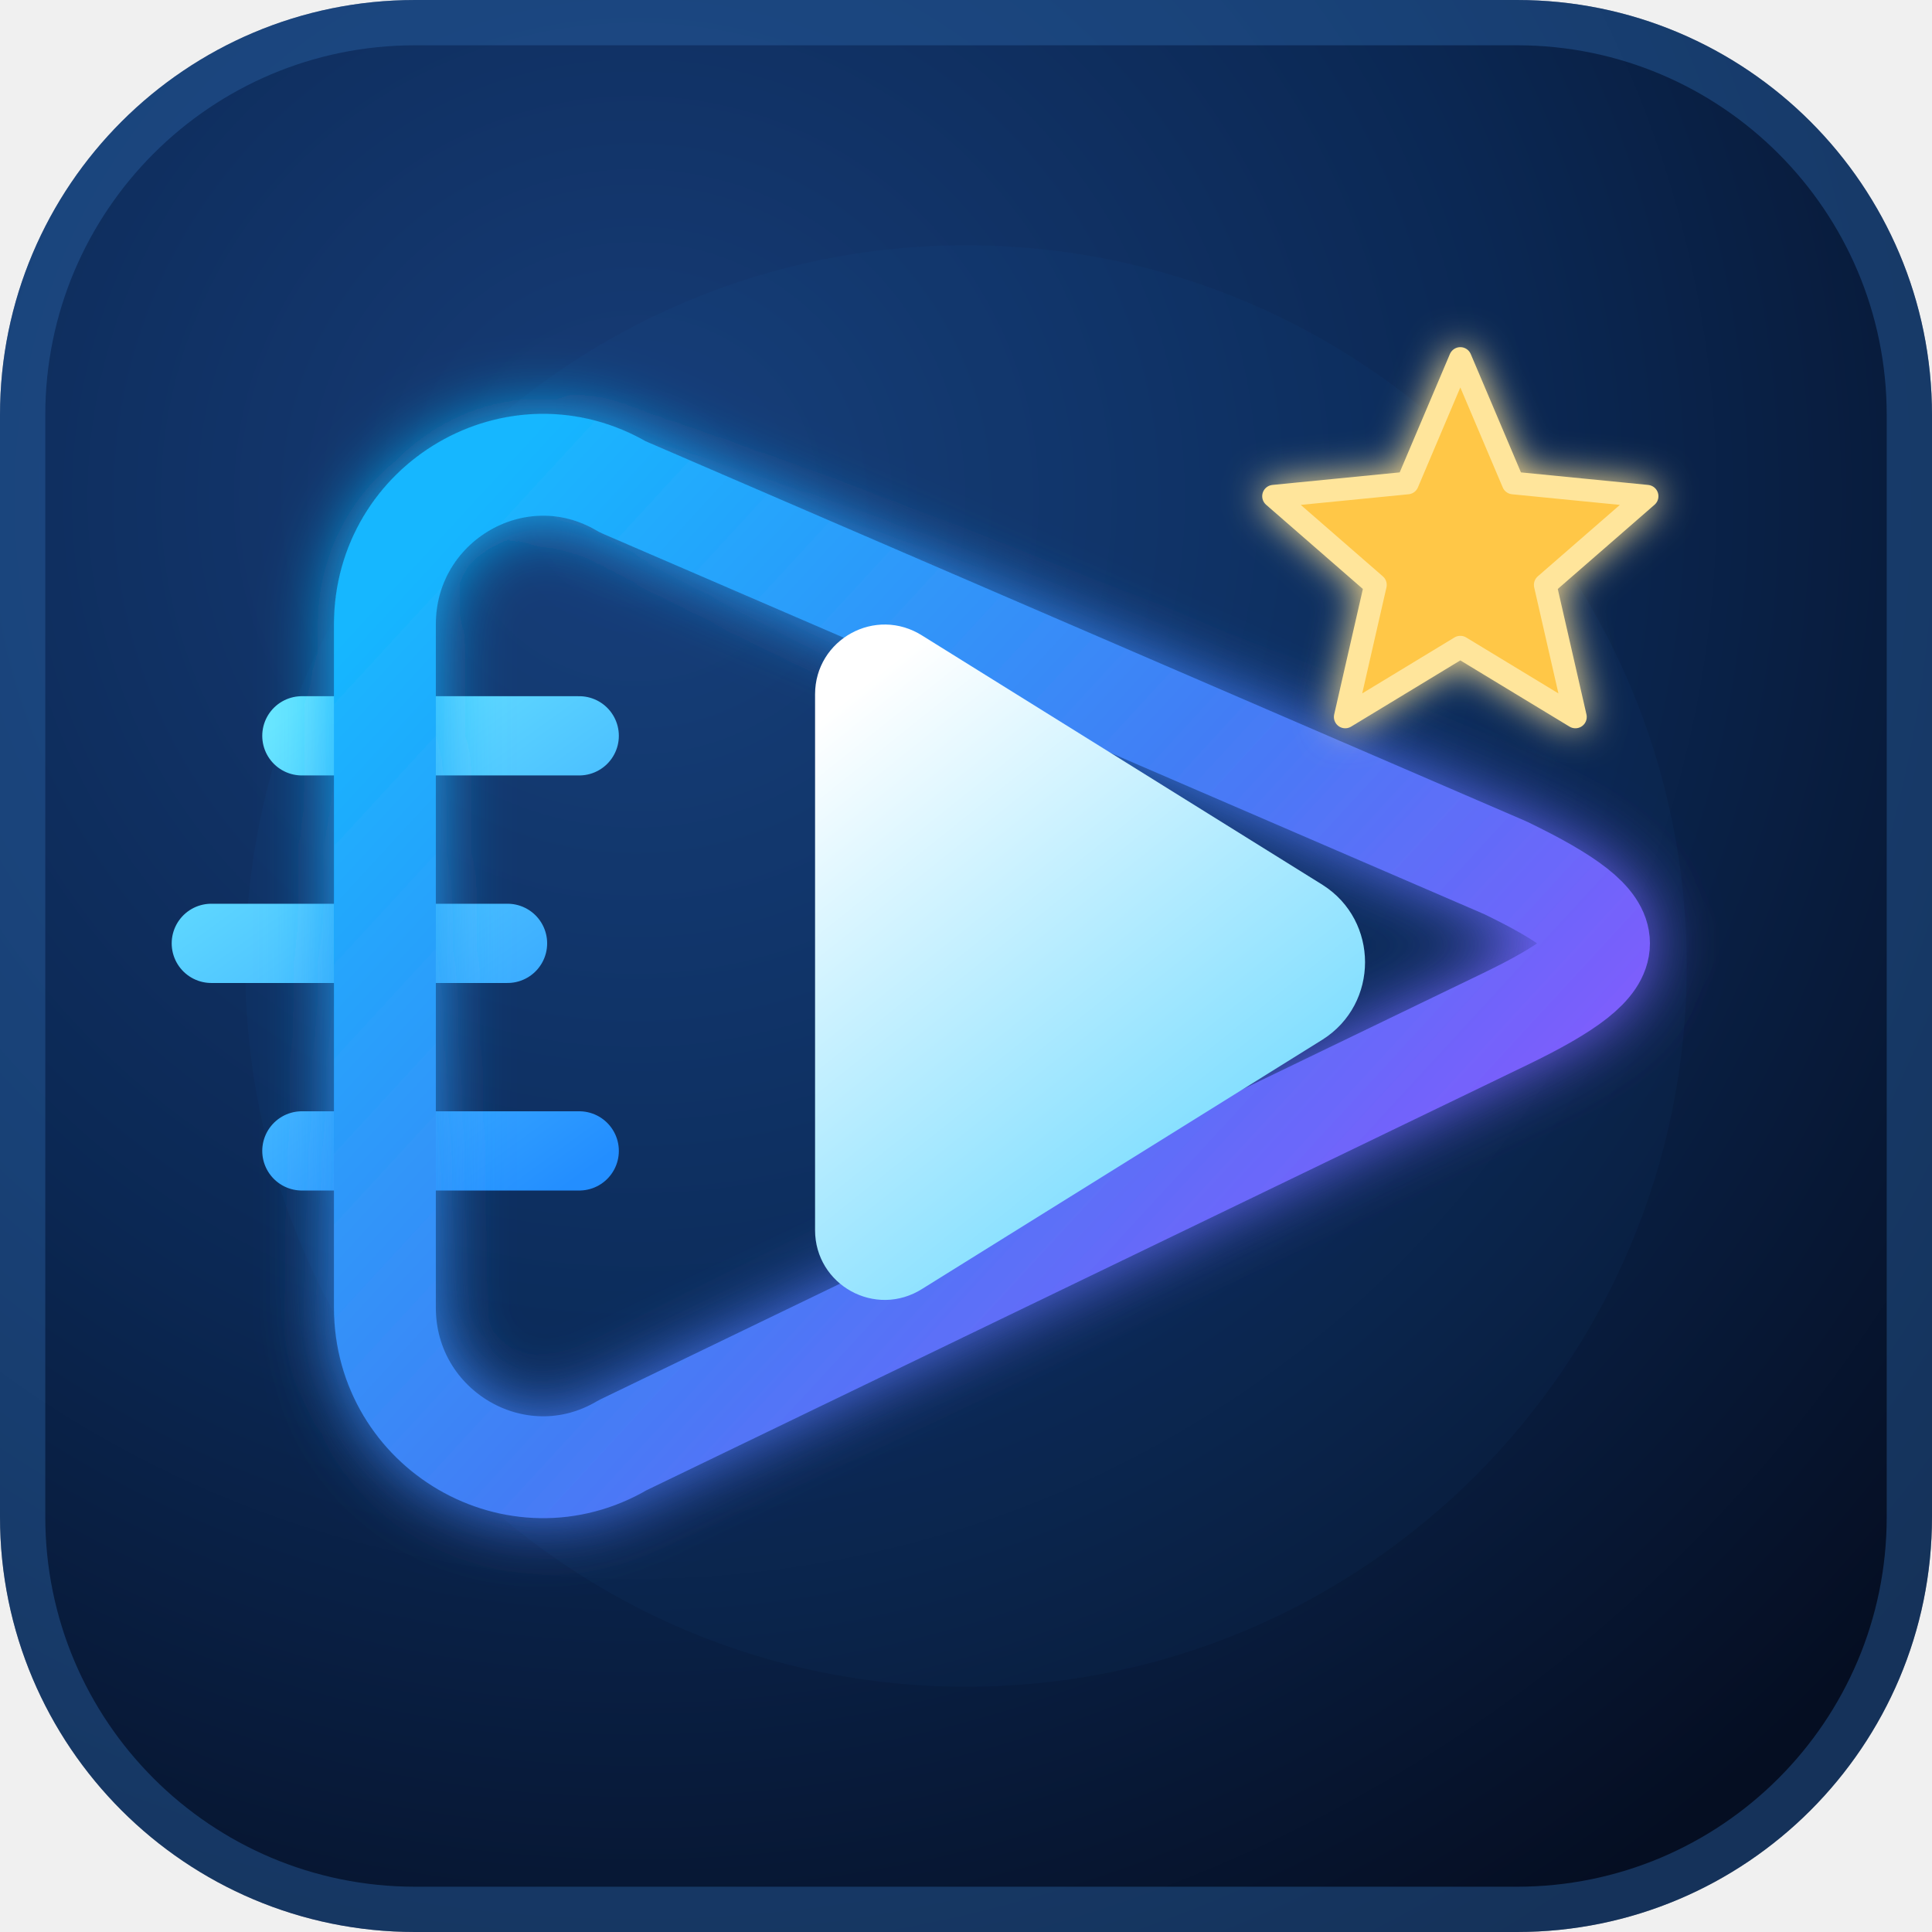
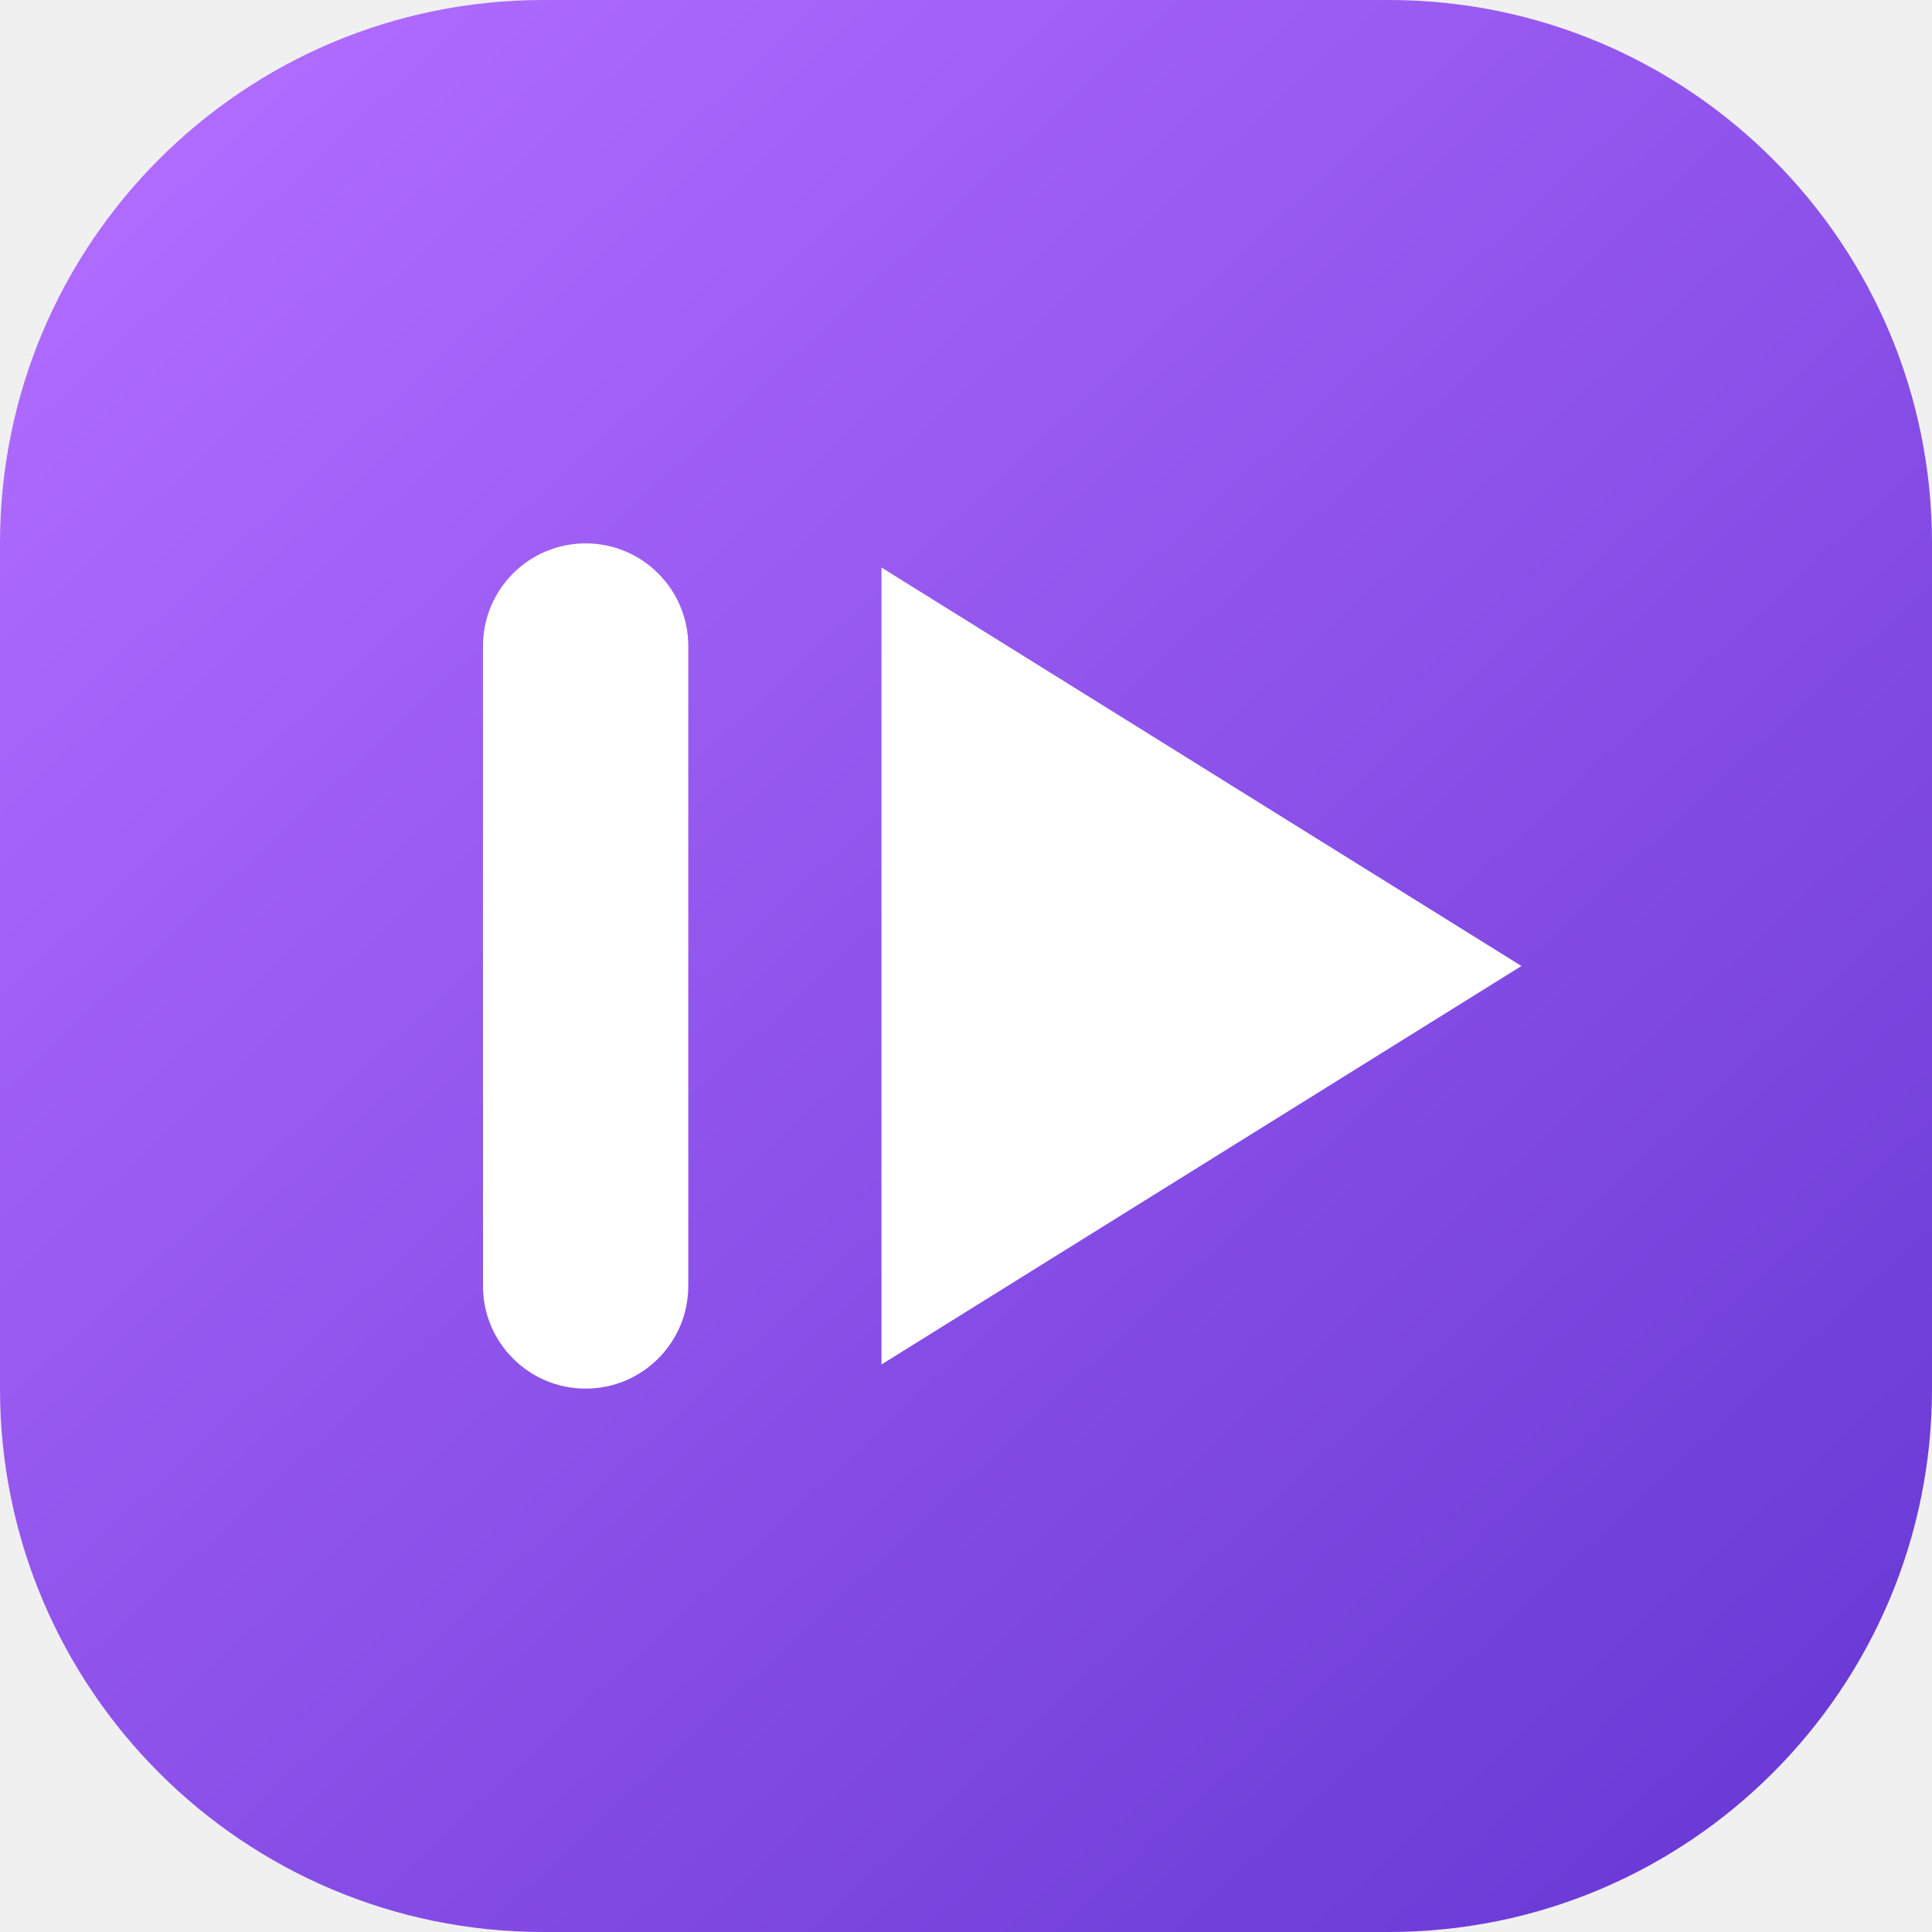
- <svg xmlns="http://www.w3.org/2000/svg" width="1024" height="1024" viewBox="0 0 1024 1024" fill="none" role="img" aria-labelledby="title desc">
+ <svg xmlns="http://www.w3.org/2000/svg" width="32" height="32" viewBox="0 0 32 32" fill="none">
  <defs>
-     <radialGradient id="background" cx="0" cy="0" r="1" gradientUnits="userSpaceOnUse" gradientTransform="translate(340 260) rotate(54) scale(900)">
-       <stop stop-color="#173D78" />
-       <stop offset=".52" stop-color="#0B2854" />
-       <stop offset="1" stop-color="#050E22" />
-     </radialGradient>
-     <linearGradient id="outline" x1="258" y1="254" x2="808" y2="761" gradientUnits="userSpaceOnUse">
-       <stop stop-color="#17B7FF" />
-       <stop offset=".5" stop-color="#437DF5" />
-       <stop offset="1" stop-color="#9650FF" />
+     <linearGradient id="g" x1="3" y1="2" x2="29" y2="30" gradientUnits="userSpaceOnUse">
+       <stop stop-color="#B06BFF" />
+       <stop offset="1" stop-color="#6B3AD6" />
    </linearGradient>
-     <linearGradient id="play" x1="444" y1="374" x2="665" y2="650" gradientUnits="userSpaceOnUse">
-       <stop stop-color="#FFFFFF" />
-       <stop offset="1" stop-color="#6DD9FF" />
-     </linearGradient>
-     <linearGradient id="motion" x1="140" y1="388" x2="310" y2="622" gradientUnits="userSpaceOnUse">
-       <stop stop-color="#6AE6FF" />
-       <stop offset="1" stop-color="#238EFF" />
-     </linearGradient>
-     <filter id="glow" x="-30%" y="-30%" width="160%" height="160%">
-       <feGaussianBlur stdDeviation="18" result="blur" />
-       <feMerge>
-         <feMergeNode in="blur" />
-         <feMergeNode in="SourceGraphic" />
-       </feMerge>
-     </filter>
-     <filter id="starGlow" x="-80%" y="-80%" width="260%" height="260%">
-       <feGaussianBlur stdDeviation="10" result="blur" />
-       <feMerge>
-         <feMergeNode in="blur" />
-         <feMergeNode in="SourceGraphic" />
-       </feMerge>
-     </filter>
  </defs>
-   <rect width="1024" height="1024" rx="220" fill="url(#background)" />
-   <rect x="12" y="12" width="1000" height="1000" rx="208" stroke="#2C65A8" stroke-opacity=".42" stroke-width="24" />
-   <circle cx="512" cy="512" r="382" fill="#1877D6" fill-opacity=".045" />
-   <path d="M160 390H307" stroke="url(#motion)" stroke-width="42" stroke-linecap="round" />
-   <path d="M112 500H269" stroke="url(#motion)" stroke-width="42" stroke-linecap="round" />
-   <path d="M160 610H307" stroke="url(#motion)" stroke-width="42" stroke-linecap="round" />
-   <path d="M330 258C274 225 204 266 204 331V693C204 758 274 799 330 766L798 540C864 508 864 492 798 460L330 258Z" stroke="url(#outline)" stroke-width="54" stroke-linejoin="round" filter="url(#glow)" />
-   <path d="M432 368C432 339 464 321 489 337L701 469C731 488 731 532 701 551L489 683C464 699 432 681 432 652V368Z" fill="url(#play)" />
-   <path d="M774 190L802 256L873 263L819 310L835 380L774 343L713 380L729 310L675 263L746 256L774 190Z" fill="#FFC746" stroke="#FFE59B" stroke-width="12" stroke-linejoin="round" filter="url(#starGlow)" />
+   <rect width="32" height="32" rx="9" fill="url(#g)" />
+   <rect x="8" y="9" width="3.4" height="14" rx="1.7" fill="#fff" />
+   <path d="M14.6 9.4L25.2 16L14.6 22.6V9.4Z" fill="#fff" />
</svg>
